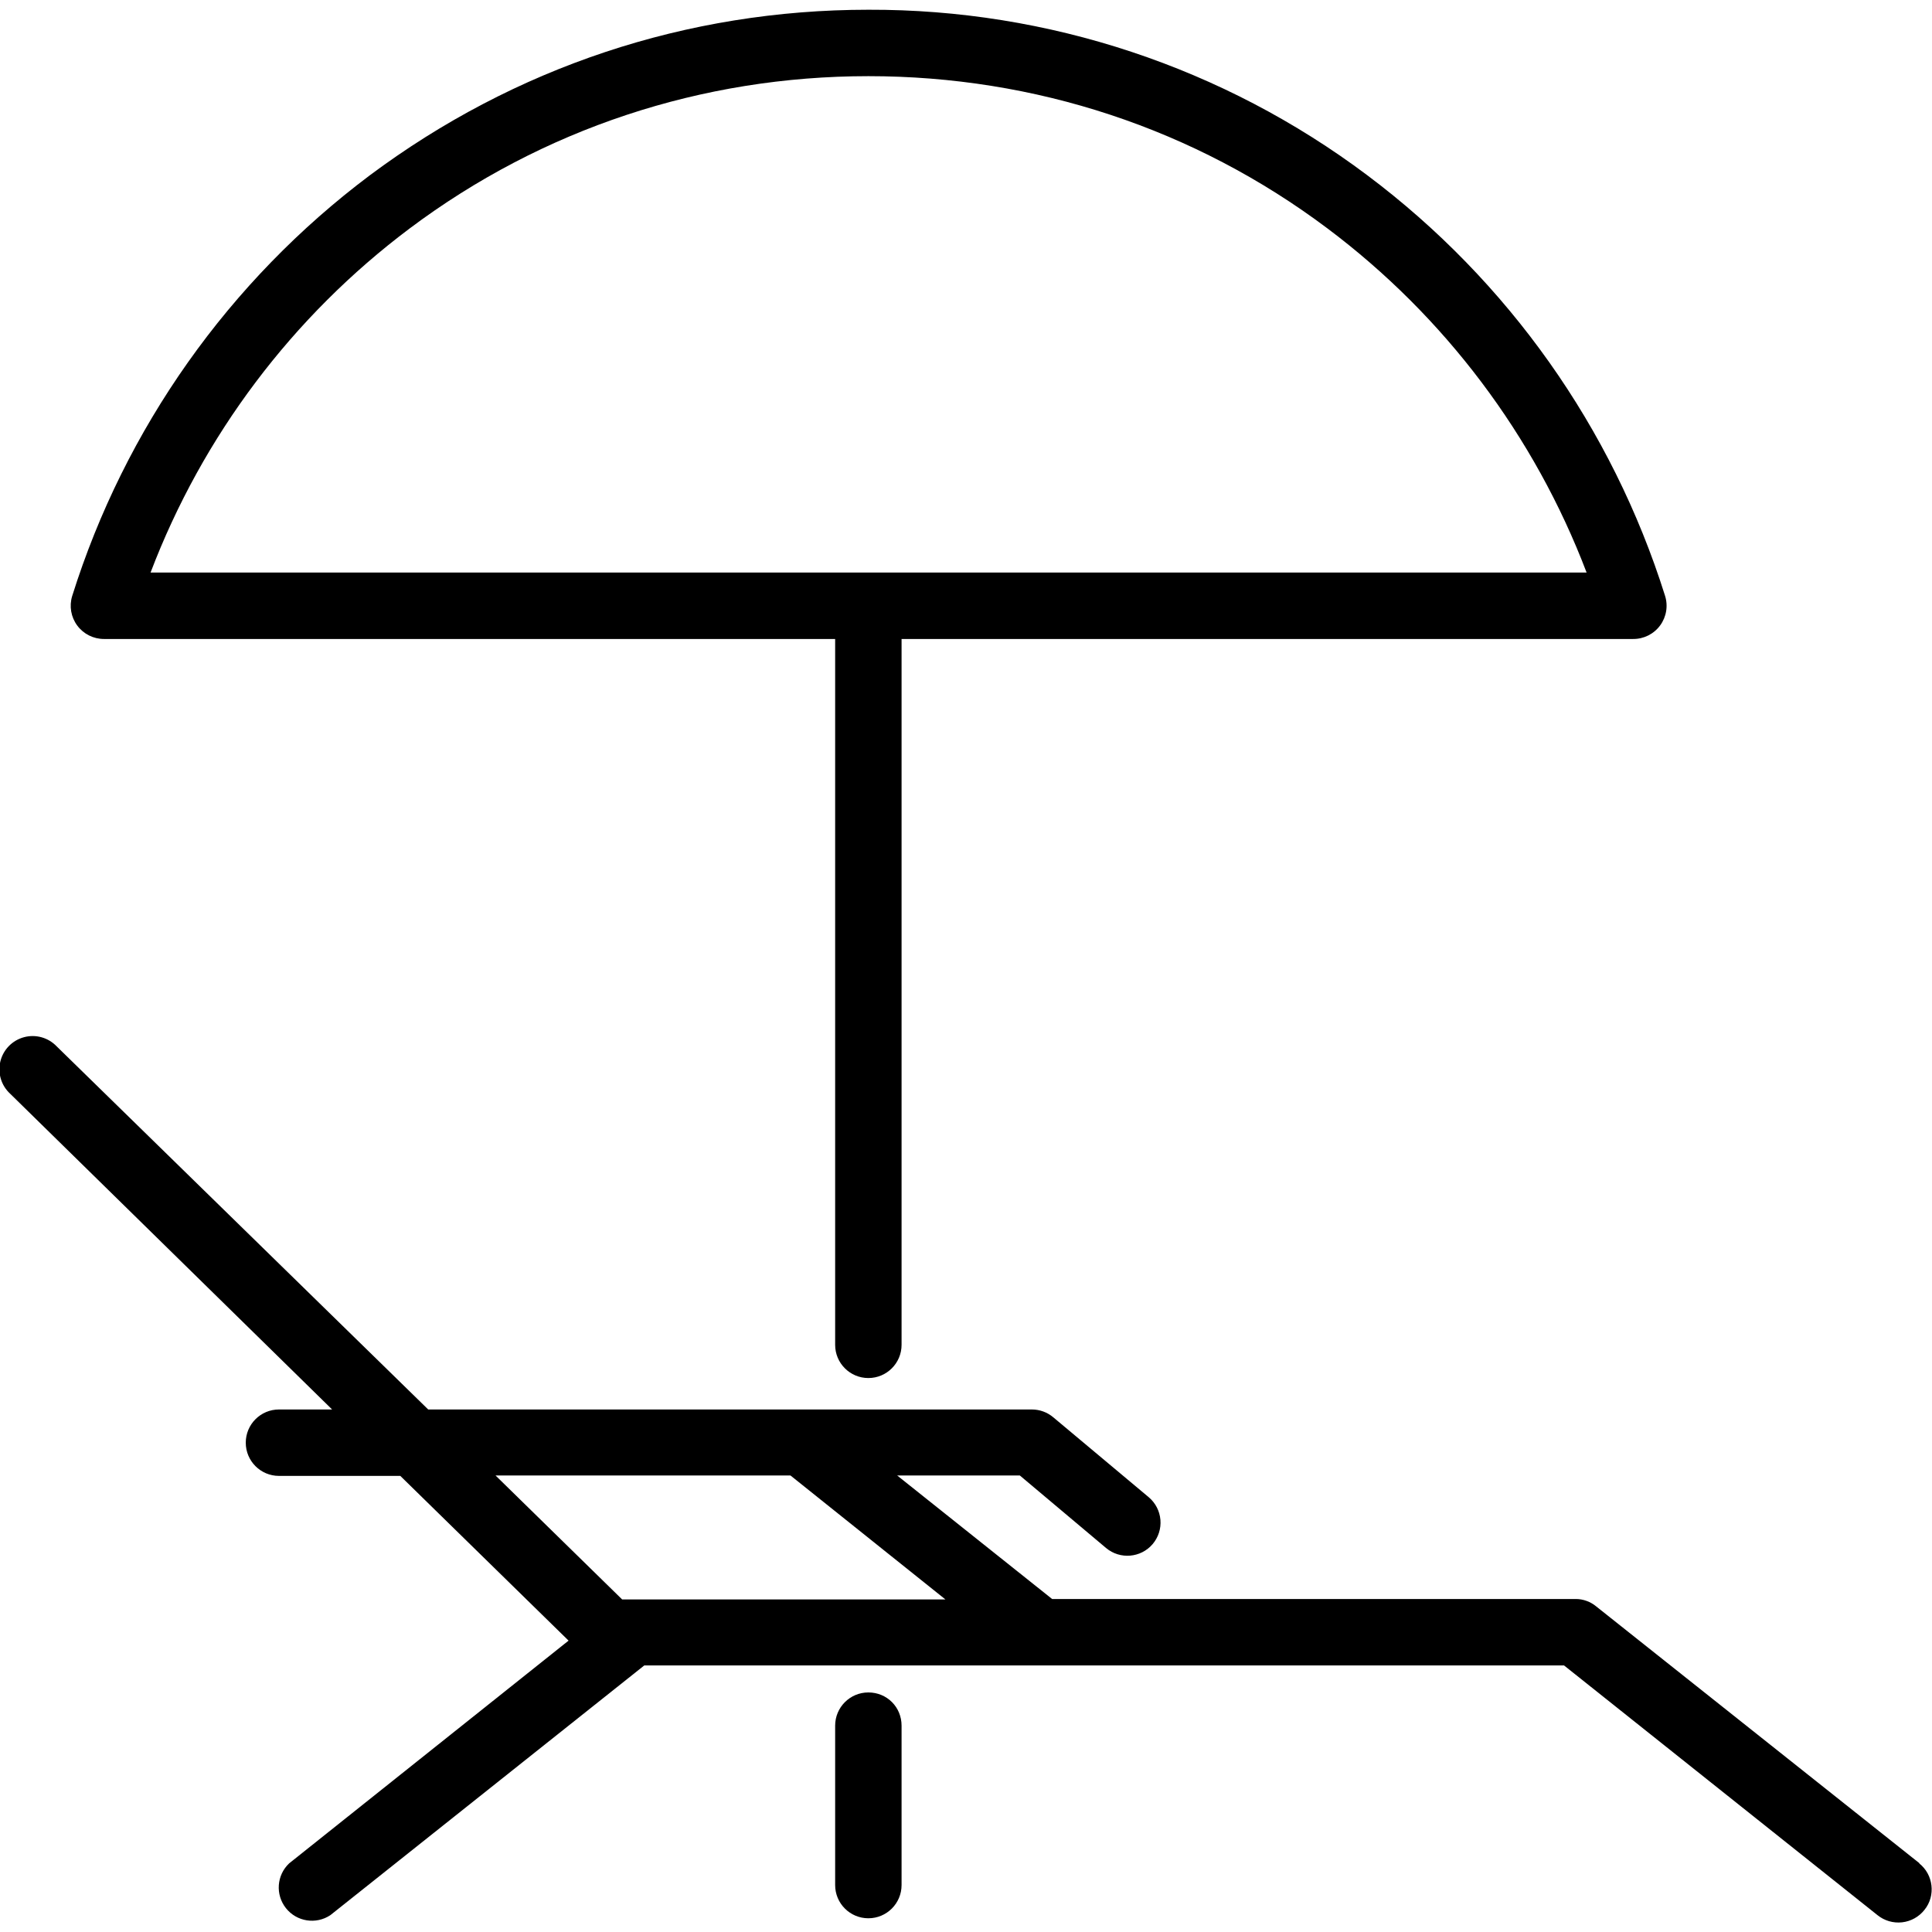
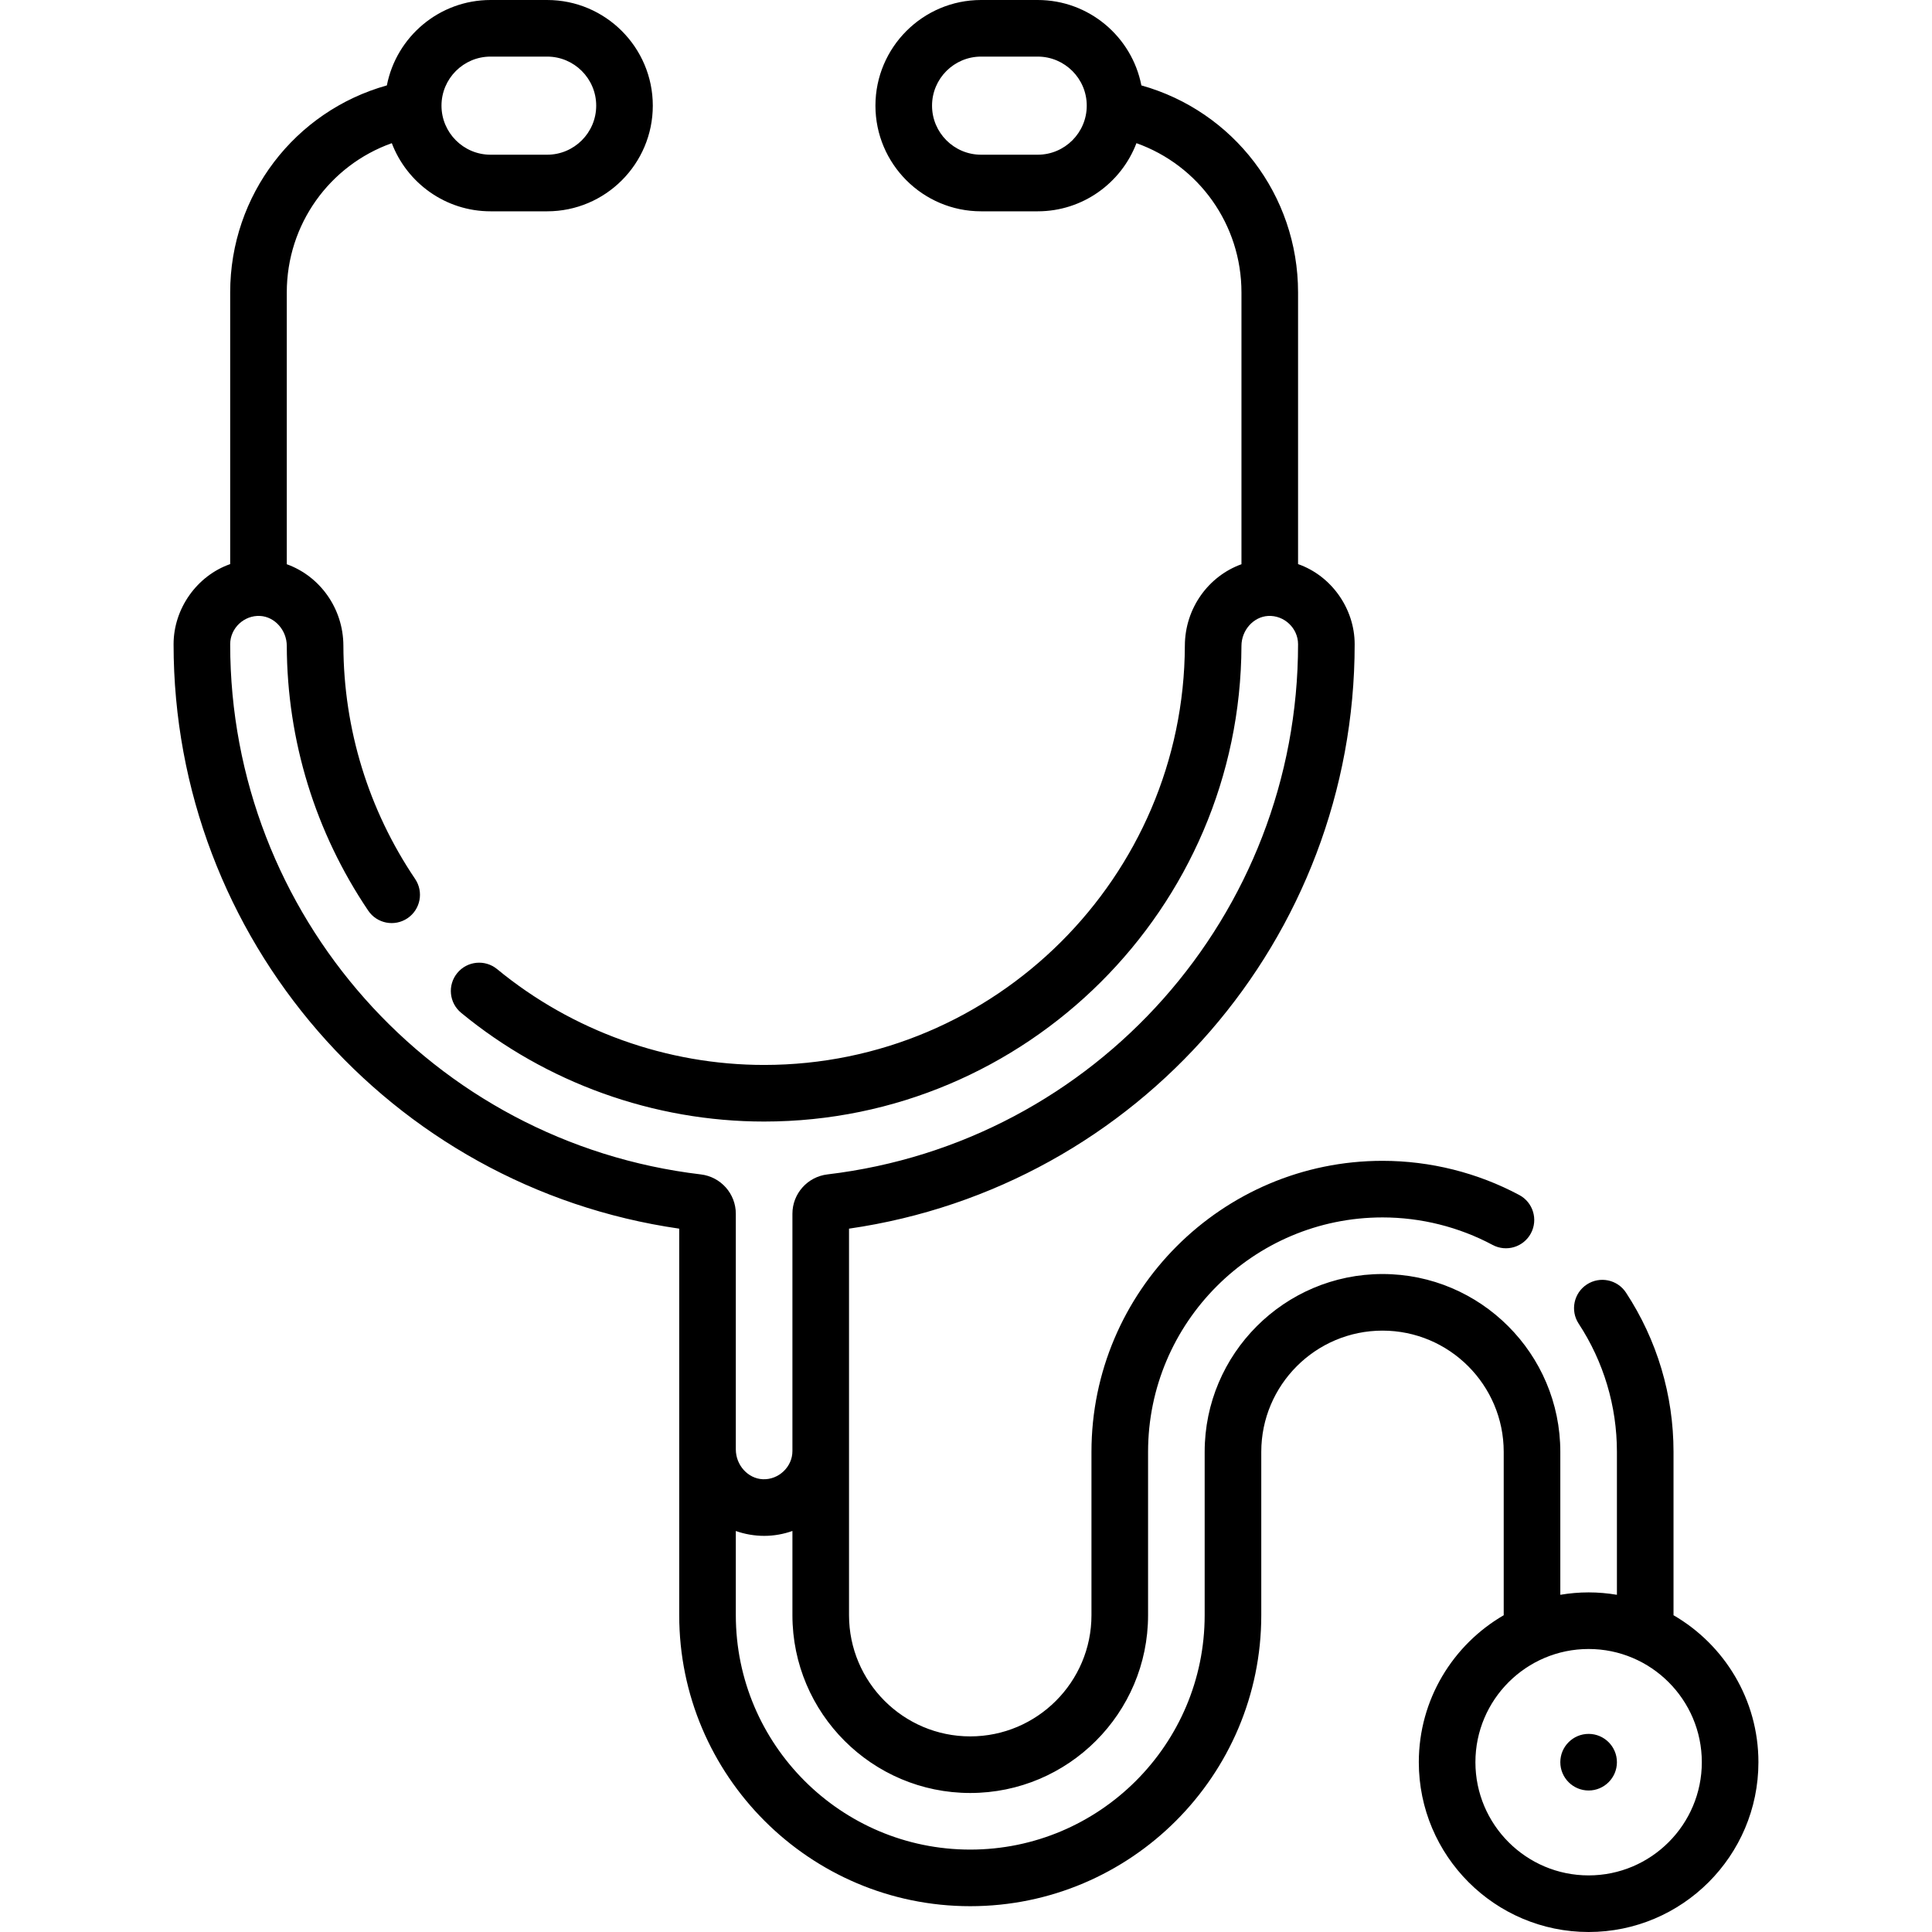
- <svg xmlns="http://www.w3.org/2000/svg" viewBox="0 0 436.3 436.3">
-   <path d="M433.5 420.8l-73-58c-1.3-1.1-3-1.7-4.6-1.7H237.6l-35-27.9h27.7l19.5 16.4a7.5 7.5 0 0 0 10.5-.9 7.5 7.5 0 0 0-.9-10.6l-21.5-18a7.5 7.5 0 0 0-4.9-1.8H96.7l-83.9-82A7.5 7.5 0 1 0 2.3 247L75 318.3h-12a7.5 7.5 0 1 0 0 15h27.4l38 37.2-63.1 50.3a7.5 7.5 0 0 0 9.3 11.7l70.9-56.4h207.7l70.8 56.4a7.5 7.5 0 0 0 10.6-1.2c2.6-3.2 2-8-1.2-10.5zm-255-87.6l35 28h-73l-28.6-28h66.6z" />
-   <path d="M23.5 144.3h165.1v159.4a7.5 7.5 0 1 0 15 0V144.3h165.2a7.5 7.5 0 0 0 7.2-9.8 189.9 189.9 0 0 0-67.2-94.9A186.7 186.7 0 0 0 196.1 2.2c-41 0-79.9 13-112.6 37.4a189.9 189.9 0 0 0-67.2 95 7.5 7.5 0 0 0 7.2 9.7zm69-92.7c30-22.5 66-34.4 103.6-34.4S269.7 29 299.8 51.6a175 175 0 0 1 58.5 77.7H34a175 175 0 0 1 58.5-77.7zM196.1 382.2a7.5 7.5 0 0 0-7.5 7.5v36a7.5 7.5 0 1 0 15 0v-36c0-4.2-3.3-7.5-7.5-7.5z" />
+ <svg xmlns="http://www.w3.org/2000/svg" id="Capa_1" enable-background="new 0 0 512 512" height="512" viewBox="0 0 512 512" width="512">
+   <g>
+     <path d="m421 459.5c-4.136 0-7.5 3.364-7.5 7.5s3.364 7.5 7.5 7.5 7.5-3.364 7.5-7.5-3.364-7.5-7.5-7.5zm22.5-31.446v-43.294c0-15.047-4.354-29.64-12.593-42.202-2.271-3.463-6.919-4.429-10.385-2.158-3.464 2.271-4.43 6.921-2.158 10.384 6.631 10.111 10.136 21.86 10.136 33.976v37.877c-2.441-.411-4.944-.637-7.5-.637s-5.059.226-7.5.637v-37.877c0-25.987-21.138-47.13-47.12-47.13-25.987 0-47.13 21.143-47.13 47.13v43.28c0 34.253-27.871 62.12-62.13 62.12-34.253 0-62.12-27.867-62.12-62.12v-22.312c2.327.834 4.95 1.292 7.519 1.292 2.591 0 5.106-.458 7.481-1.297v22.317c0 25.982 21.138 47.12 47.12 47.12 25.987 0 47.13-21.138 47.13-47.12v-43.28c0-34.258 27.871-62.13 62.13-62.13 10.166 0 20.255 2.521 29.176 7.291 3.654 1.952 8.197.575 10.15-3.078s.574-8.197-3.078-10.15c-11.089-5.928-23.623-9.062-36.248-9.062-42.529 0-77.13 34.6-77.13 77.13v43.28c0 17.711-14.413 32.12-32.13 32.12-17.711 0-32.12-14.409-32.12-32.12v-102.435c76.673-11.062 134-76.954 134-154.885 0-9.429-6.171-18.14-15-21.23v-71.991c0-25.834-17.146-48.042-41.522-54.867-2.511-12.88-13.874-22.633-27.478-22.633h-15c-15.439 0-28 12.561-28 28s12.561 28 28 28h15c11.939 0 22.151-7.514 26.17-18.058 16.479 5.862 27.83 21.51 27.83 39.558v72.027c-8.74 3.148-14.968 11.656-15.001 21.58-.208 61.268-50.227 111.114-111.499 111.114-25.738 0-50.866-9.018-70.756-25.391-3.197-2.632-7.924-2.175-10.557 1.023s-2.175 7.925 1.023 10.557c22.567 18.579 51.081 28.811 80.289 28.811 69.516 0 126.263-56.552 126.499-126.063.014-4.153 3.181-7.708 7.059-7.925 4.244-.237 7.942 3.228 7.942 7.488 0 71.665-53.615 132.07-124.714 140.508-5.294.628-9.286 5.11-9.286 10.425v62.865c.023 4.21-3.668 7.689-7.873 7.491-3.93-.185-7.127-3.736-7.127-7.915v-62.441c0-5.315-3.992-9.797-9.286-10.425-71.098-8.438-124.713-68.843-124.713-140.508 0-4.255 3.694-7.725 7.941-7.488 3.879.216 7.046 3.771 7.06 7.925.085 25.115 7.547 49.377 21.578 70.165 2.317 3.433 6.977 4.337 10.413 2.021 3.433-2.317 4.338-6.979 2.021-10.413-12.362-18.314-18.937-39.692-19.012-61.823-.033-9.924-6.26-18.432-15.001-21.58v-72.028c0-18.048 11.351-33.696 27.83-39.558 4.019 10.544 14.231 18.058 26.17 18.058h15c15.439 0 28-12.561 28-28s-12.561-28-28-28h-15c-13.604 0-24.967 9.753-27.478 22.633-24.376 6.825-41.522 29.033-41.522 54.867v71.993c-8.84 3.097-15 11.824-15 21.228 0 77.931 57.327 143.823 134 154.885v102.434c0 42.524 34.596 77.12 77.12 77.12 42.529 0 77.13-34.596 77.13-77.12v-43.28c0-17.716 14.413-32.13 32.13-32.13 17.711 0 32.12 14.414 32.12 32.13v43.294c-13.437 7.793-22.5 22.326-22.5 38.946 0 24.813 20.187 45 45 45s45-20.187 45-45c0-16.62-9.063-31.153-22.5-38.946zm-168.5-387.054h-15c-7.168 0-13-5.832-13-13s5.832-13 13-13h15c7.168 0 13 5.832 13 13s-5.832 13-13 13zm-145-26h15c7.168 0 13 5.832 13 13s-5.832 13-13 13h-15c-7.168 0-13-5.832-13-13s5.832-13 13-13zm291 482c-16.542 0-30-13.458-30-30s13.458-30 30-30 30 13.458 30 30-13.458 30-30 30z" />
+   </g>
</svg>
